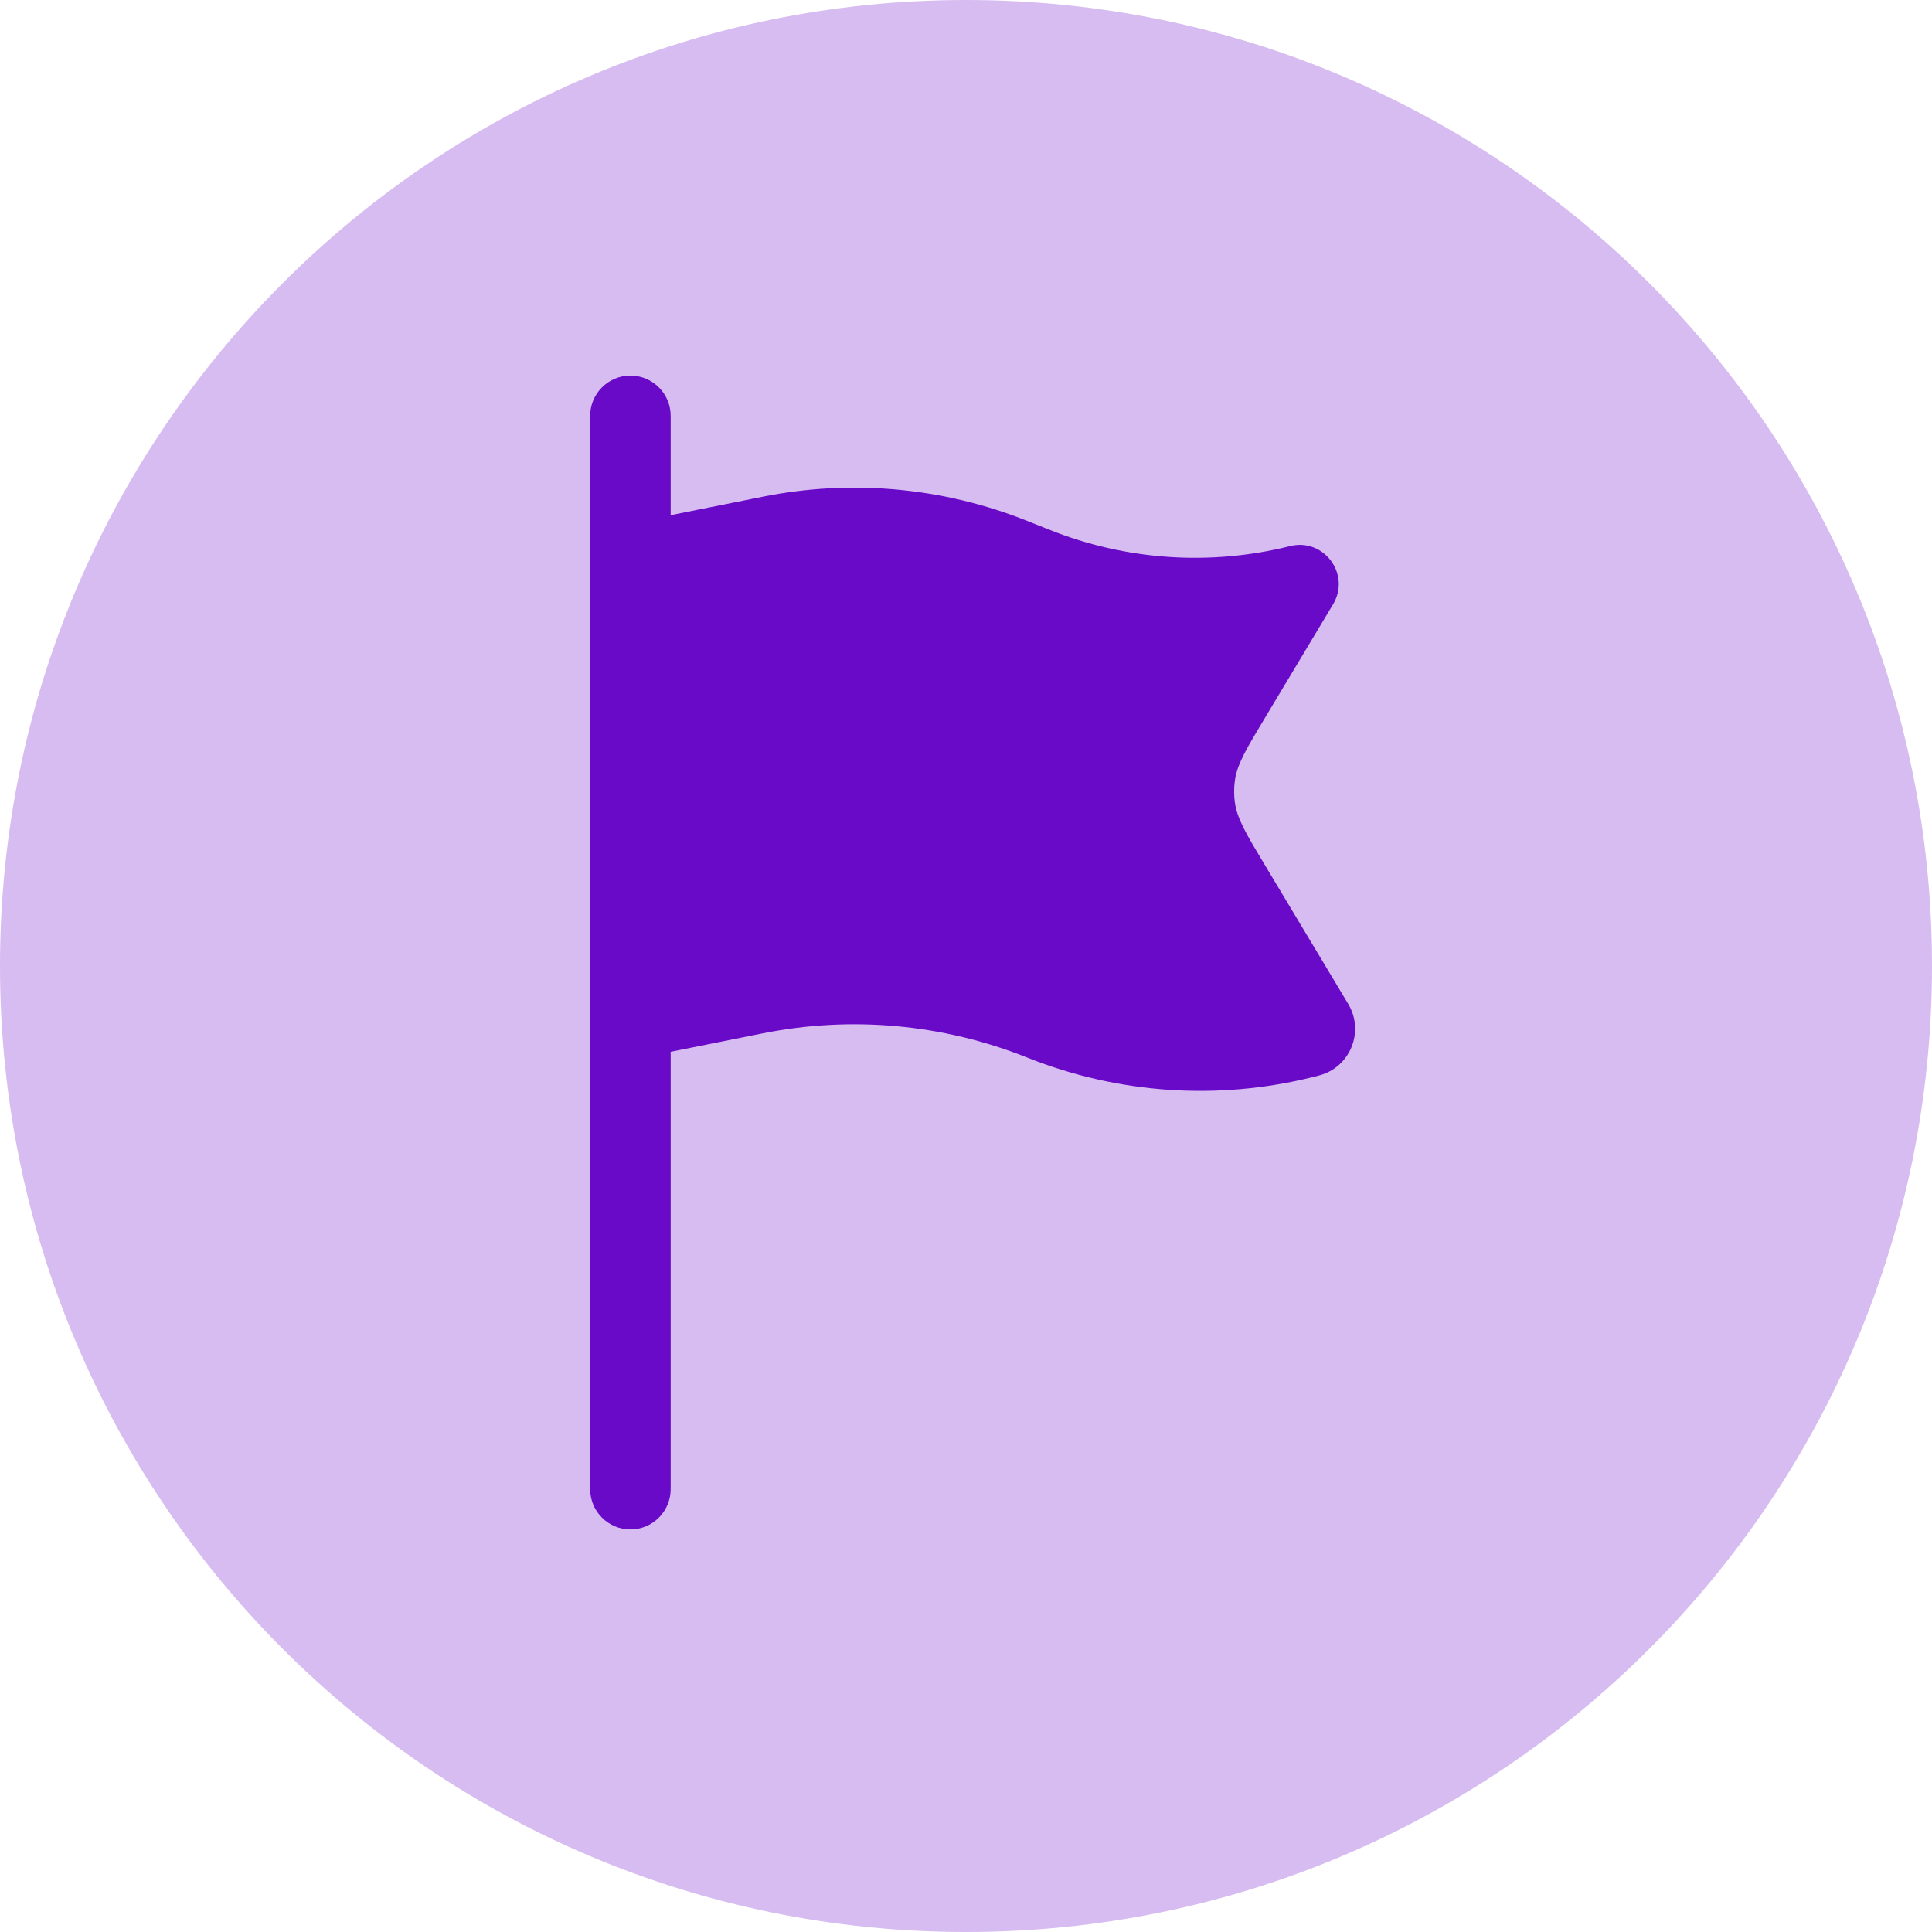
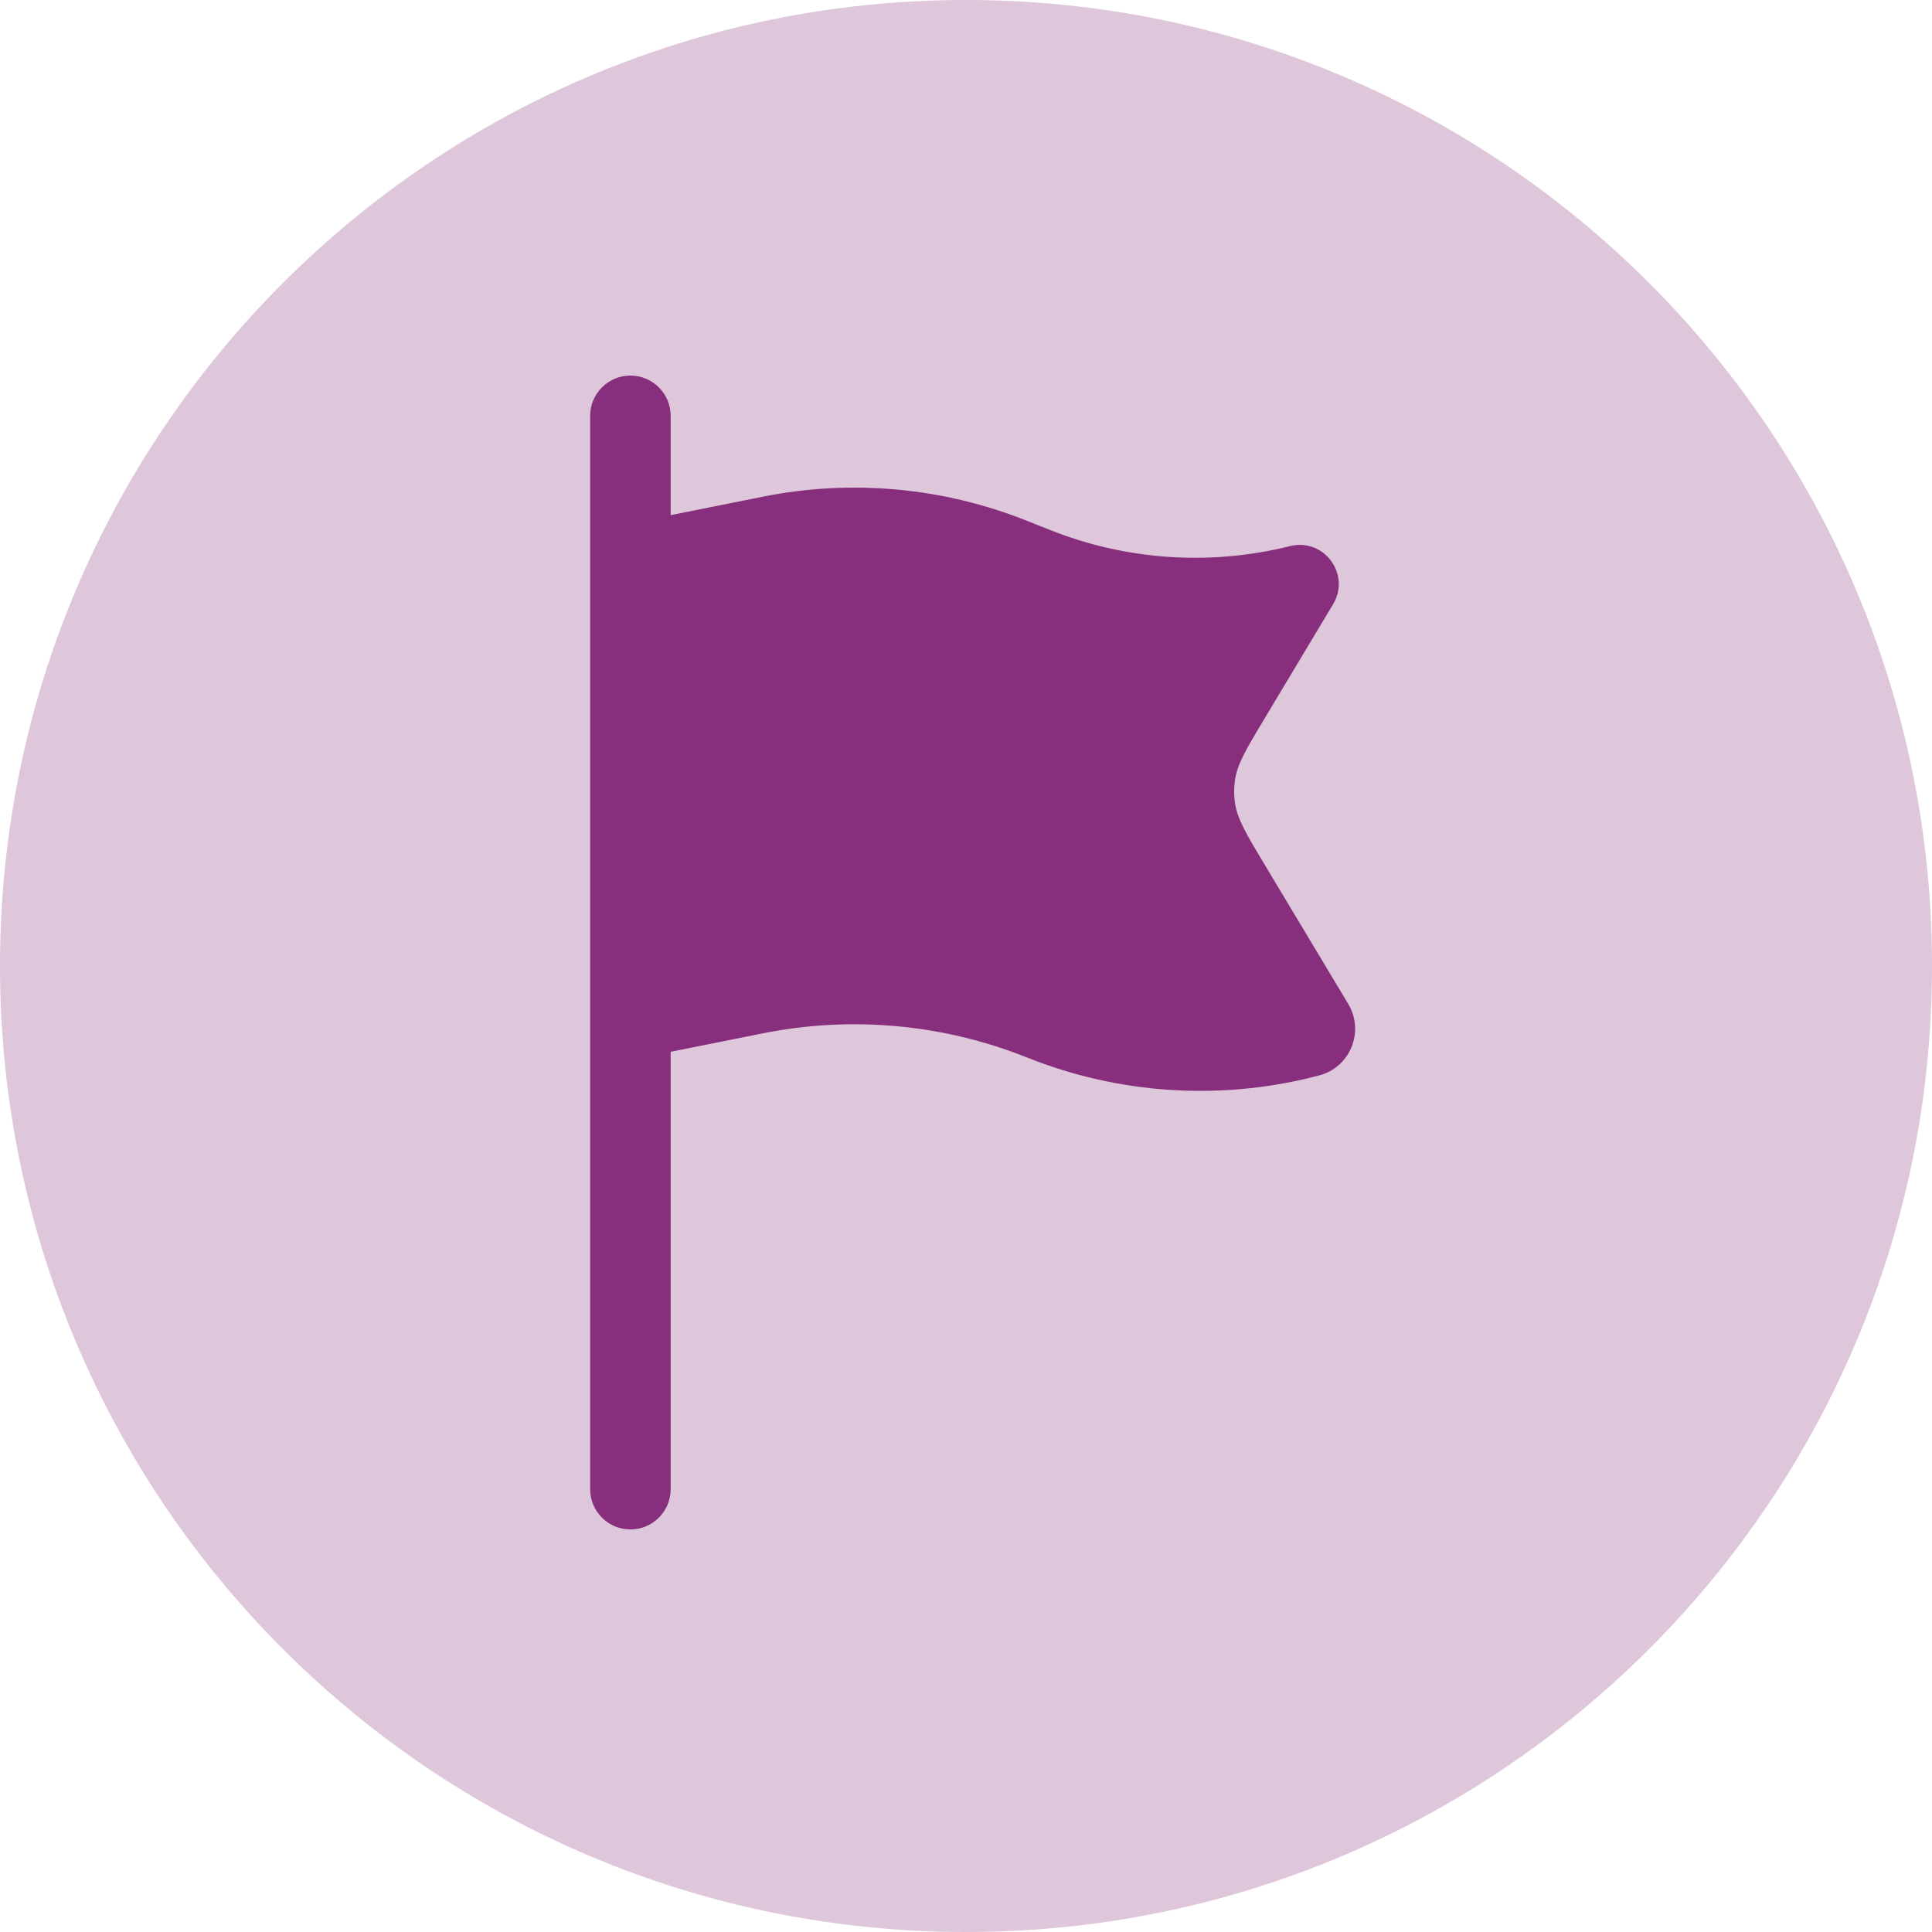
<svg xmlns="http://www.w3.org/2000/svg" preserveAspectRatio="none" overflow="visible" style="display: block;" width="30" height="30" viewBox="0 0 30 30" fill="none">
  <g id="Group 2085663675">
-     <circle id="Ellipse 25454" cx="15" cy="15" r="15" fill="#6a0ac9" fill-opacity="0.27" />
+     <circle id="Ellipse 25454" cx="15" cy="15" r="15" fill="#872e7c" fill-opacity="0.27" />
    <g id="flag-2-svgrepo-com 2">
-       <path id="Vector" d="M9.789 5.832C10.134 5.832 10.414 6.112 10.414 6.457V7.999L11.848 7.712C13.223 7.437 14.649 7.568 15.951 8.089L16.296 8.226C17.483 8.701 18.79 8.79 20.031 8.48C20.557 8.348 20.979 8.918 20.7 9.383L19.635 11.159C19.35 11.633 19.208 11.87 19.174 12.128C19.16 12.236 19.16 12.345 19.174 12.453C19.208 12.71 19.35 12.948 19.635 13.422L20.935 15.589C21.194 16.021 20.963 16.58 20.474 16.702L20.391 16.723C18.916 17.092 17.363 16.986 15.951 16.422C14.649 15.901 13.223 15.77 11.848 16.045L10.414 16.332V23.124C10.414 23.469 10.134 23.749 9.789 23.749C9.444 23.749 9.164 23.469 9.164 23.124V6.457C9.164 6.112 9.444 5.832 9.789 5.832Z" fill="#6a0ac9" />
+       <path id="Vector" d="M9.789 5.832C10.134 5.832 10.414 6.112 10.414 6.457V7.999L11.848 7.712C13.223 7.437 14.649 7.568 15.951 8.089L16.296 8.226C17.483 8.701 18.79 8.79 20.031 8.48C20.557 8.348 20.979 8.918 20.7 9.383L19.635 11.159C19.35 11.633 19.208 11.87 19.174 12.128C19.16 12.236 19.16 12.345 19.174 12.453C19.208 12.71 19.35 12.948 19.635 13.422L20.935 15.589C21.194 16.021 20.963 16.58 20.474 16.702L20.391 16.723C18.916 17.092 17.363 16.986 15.951 16.422C14.649 15.901 13.223 15.77 11.848 16.045L10.414 16.332V23.124C10.414 23.469 10.134 23.749 9.789 23.749C9.444 23.749 9.164 23.469 9.164 23.124V6.457C9.164 6.112 9.444 5.832 9.789 5.832Z" fill="#872e7c" />
    </g>
  </g>
</svg>
